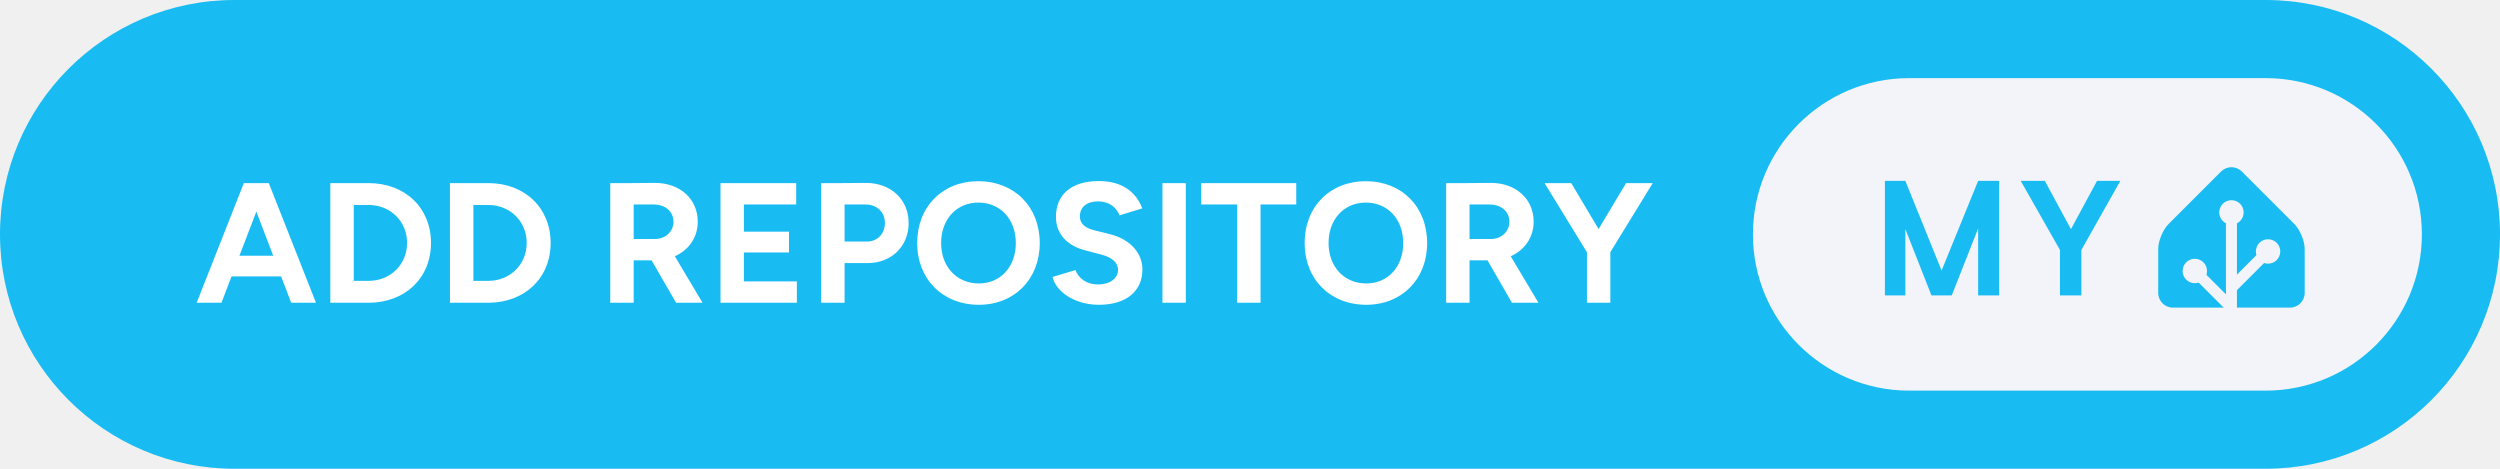
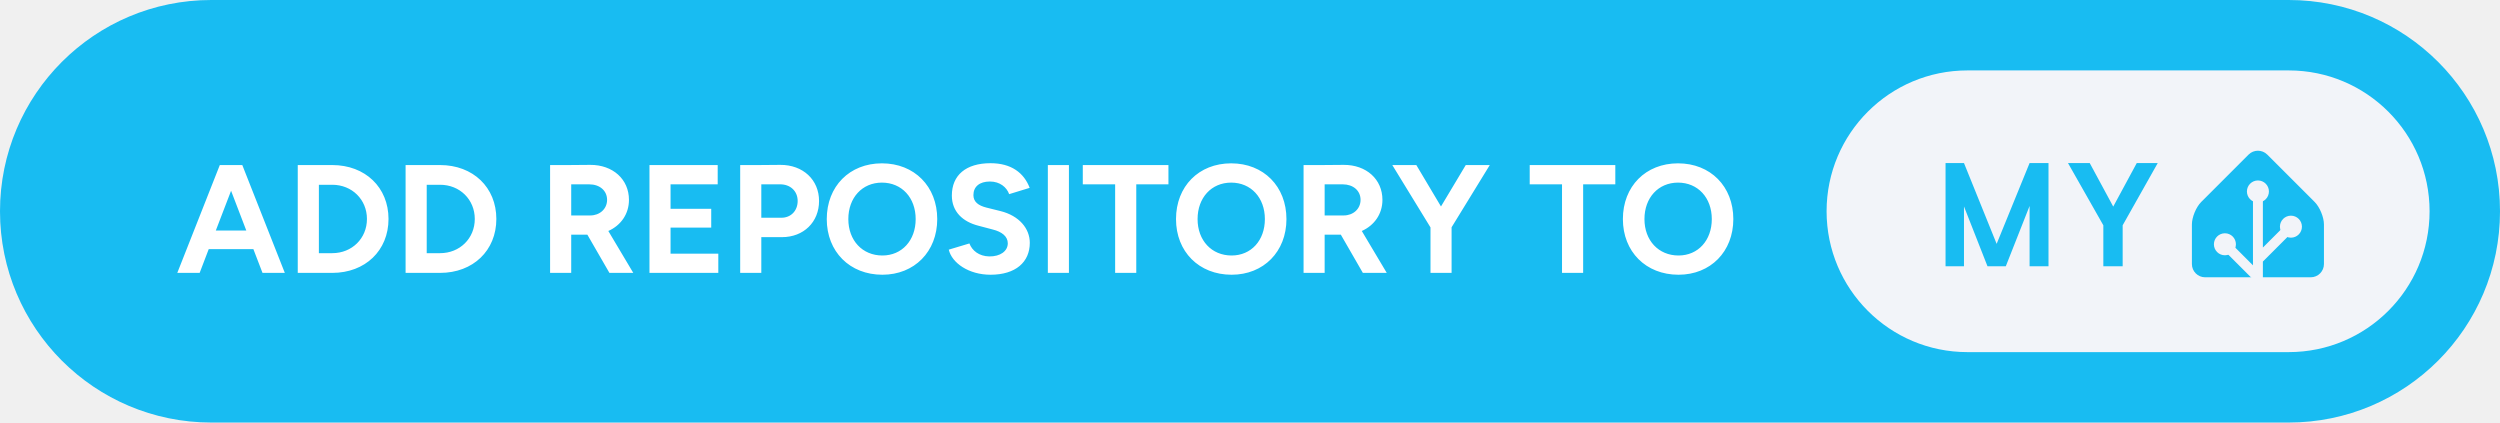
- <svg xmlns="http://www.w3.org/2000/svg" width="256" height="48" aria-label="Add Repository My Home Assistant" style="border-radius:24px" viewBox="0 0 512 96">
-   <rect width="512" height="96" fill="#18BCF2" rx="48" />
-   <path fill="#fff" d="M40.28 62h5.08l2.06-5.39h10.15L59.64 62h5.07l-9.66-24.5h-5.11Zm8.75-9.62 3.47-9.04 3.46 9.04ZM67.65 62h7.84c7.49 0 12.78-5.08 12.78-12.25S82.98 37.5 75.49 37.5h-7.84Zm7.84-20.02c4.48 0 7.88 3.36 7.88 7.77s-3.4 7.77-7.88 7.77h-3.04V41.98ZM92.15 62h7.84c7.49 0 12.78-5.08 12.78-12.25S107.48 37.5 99.99 37.5h-7.84Zm7.84-20.02c4.48 0 7.88 3.36 7.88 7.77s-3.4 7.77-7.88 7.77h-3.04V41.98ZM124.98 62h4.8v-8.68h3.67l5.01 8.68h5.42l-5.67-9.52c2.84-1.26 4.69-3.85 4.69-7.07 0-4.66-3.64-7.98-8.82-7.95l-4.86.04h-4.24Zm8.89-20.12c2.38 0 4.06 1.43 4.06 3.53 0 2.06-1.68 3.54-3.81 3.54h-4.34v-7.07ZM147.56 62h15.64v-4.37h-10.85v-5.92h9.24v-4.27h-9.24v-5.56h10.71V37.5h-15.5Zm20.61 0h4.8v-8.12h4.69c4.93 0 8.43-3.43 8.43-8.22 0-4.8-3.64-8.23-8.82-8.2l-4.86.04h-4.24Zm9-20.12c2.38-.04 4.06 1.53 4.06 3.78 0 2.23-1.54 3.81-3.68 3.81h-4.58v-7.59Zm23.31 20.54c7.27 0 12.46-5.25 12.46-12.64 0-7.42-5.19-12.67-12.57-12.67-7.35 0-12.53 5.22-12.53 12.67 0 7.39 5.22 12.64 12.64 12.64Zm0-4.37c-4.55 0-7.74-3.43-7.74-8.27 0-4.86 3.15-8.29 7.63-8.29 4.52 0 7.67 3.43 7.67 8.29 0 4.84-3.12 8.27-7.56 8.27Zm24.57 4.37c5.7 0 8.92-2.87 8.92-7.25 0-3.25-2.41-6.15-6.65-7.21l-3.22-.8c-1.82-.46-2.94-1.3-2.94-2.83 0-1.93 1.4-3.09 3.75-3.09 2.27 0 3.81 1.3 4.37 2.87l4.66-1.43c-1.3-3.43-4.2-5.6-8.89-5.6-5.6 0-8.79 2.73-8.79 7.35 0 3.64 2.45 5.95 6.06 6.86l3.18.84c2.17.53 3.47 1.61 3.47 3.15 0 1.78-1.72 3.01-4.2 2.98-2.35-.04-3.92-1.34-4.52-2.95l-4.69 1.41c.7 3.01 4.52 5.7 9.49 5.7Zm13.02-.42h4.79V37.5h-4.79Zm15.29 0h4.8V41.88h7.31V37.5h-19.46v4.38h7.35Zm26.46.42c7.28 0 12.46-5.25 12.46-12.64 0-7.42-5.18-12.67-12.56-12.67-7.35 0-12.53 5.22-12.53 12.67 0 7.39 5.21 12.64 12.63 12.64Zm0-4.37c-4.55 0-7.73-3.43-7.73-8.27 0-4.86 3.15-8.29 7.63-8.29 4.51 0 7.66 3.43 7.66 8.29 0 4.84-3.11 8.27-7.56 8.27ZM296.17 62h4.79v-8.68h3.68l5 8.68h5.43l-5.67-9.52c2.83-1.26 4.69-3.85 4.69-7.07 0-4.66-3.64-7.98-8.82-7.95l-4.87.04h-4.23Zm8.89-20.12c2.38 0 4.06 1.43 4.06 3.53 0 2.06-1.68 3.54-3.82 3.54h-4.34v-7.07ZM325.01 62h4.79V51.64l8.68-14.14h-5.46l-5.63 9.41-5.6-9.41h-5.46l8.68 14.17Z" />
-   <g style="transform:translate(15px,0)">
+ <svg xmlns="http://www.w3.org/2000/svg" width="284" height="48" aria-label="Add repository to My Home Assistant" style="border-radius:24px" viewBox="0 0 568 96">
+   <rect width="568" height="96" fill="#18BCF2" rx="48" />
+   <path fill="#fff" d="M40.28 62h5.08l2.06-5.39h10.15L59.64 62h5.07l-9.66-24.5h-5.11Zm8.75-9.62 3.47-9.04 3.46 9.04ZM67.65 62h7.84c7.49 0 12.78-5.08 12.78-12.25S82.98 37.5 75.49 37.5h-7.84Zm7.84-20.02c4.48 0 7.88 3.36 7.88 7.77s-3.4 7.77-7.88 7.77h-3.04V41.98ZM92.15 62h7.84c7.49 0 12.78-5.08 12.78-12.25S107.48 37.5 99.99 37.5h-7.84Zm7.84-20.02c4.48 0 7.88 3.36 7.88 7.77s-3.4 7.77-7.88 7.77h-3.04V41.98ZM124.98 62h4.8v-8.68h3.67l5.01 8.68h5.42l-5.67-9.52c2.84-1.26 4.69-3.85 4.69-7.07 0-4.66-3.64-7.98-8.82-7.95l-4.86.04h-4.24Zm8.89-20.12c2.38 0 4.06 1.43 4.06 3.53 0 2.06-1.68 3.54-3.81 3.54h-4.34v-7.07ZM147.56 62h15.64v-4.37h-10.85v-5.92h9.24v-4.27h-9.24v-5.56h10.71V37.5h-15.5Zm20.61 0h4.8v-8.12h4.69c4.93 0 8.43-3.43 8.43-8.22 0-4.8-3.64-8.23-8.82-8.2l-4.86.04h-4.24Zm9-20.12c2.38-.04 4.06 1.53 4.06 3.78 0 2.23-1.54 3.81-3.68 3.81h-4.58v-7.59Zm23.31 20.54c7.27 0 12.46-5.25 12.46-12.64 0-7.42-5.19-12.67-12.57-12.67-7.35 0-12.53 5.22-12.53 12.67 0 7.39 5.22 12.64 12.64 12.64Zm0-4.37c-4.55 0-7.74-3.43-7.74-8.27 0-4.86 3.15-8.29 7.63-8.29 4.52 0 7.67 3.43 7.67 8.29 0 4.84-3.12 8.27-7.56 8.27Zm24.57 4.37c5.7 0 8.92-2.87 8.92-7.25 0-3.25-2.41-6.15-6.65-7.21l-3.22-.8c-1.82-.46-2.94-1.3-2.94-2.83 0-1.93 1.4-3.09 3.75-3.09 2.27 0 3.81 1.3 4.37 2.87l4.66-1.43c-1.3-3.43-4.2-5.6-8.89-5.6-5.6 0-8.79 2.73-8.79 7.35 0 3.64 2.45 5.95 6.06 6.86l3.18.84c2.17.53 3.47 1.61 3.47 3.15 0 1.78-1.72 3.01-4.2 2.98-2.35-.04-3.92-1.34-4.52-2.95l-4.69 1.41c.7 3.01 4.52 5.7 9.49 5.7Zm13.02-.42h4.79V37.5h-4.79Zm15.29 0h4.8V41.88h7.31V37.5h-19.46v4.38h7.35Zm26.46.42c7.28 0 12.46-5.25 12.46-12.64 0-7.42-5.18-12.67-12.56-12.67-7.35 0-12.53 5.22-12.53 12.67 0 7.39 5.21 12.64 12.63 12.64Zm0-4.37c-4.55 0-7.73-3.43-7.73-8.27 0-4.86 3.15-8.29 7.63-8.29 4.51 0 7.66 3.43 7.66 8.29 0 4.84-3.11 8.27-7.56 8.27ZM296.17 62h4.79v-8.68h3.68l5 8.68h5.43l-5.67-9.52c2.83-1.26 4.69-3.85 4.69-7.07 0-4.66-3.64-7.98-8.82-7.95l-4.87.04h-4.23Zm8.89-20.12c2.38 0 4.06 1.43 4.06 3.53 0 2.06-1.68 3.54-3.82 3.54h-4.34v-7.07ZM325.01 62h4.79V51.64l8.68-14.14h-5.46l-5.63 9.41-5.6-9.41h-5.46l8.68 14.17Zm29.88 0h4.8V41.88H367V37.5h-19.45v4.38h7.34Zm26.47.42c7.27 0 12.45-5.25 12.45-12.64 0-7.42-5.18-12.67-12.56-12.67-7.35 0-12.53 5.22-12.53 12.67 0 7.39 5.22 12.64 12.64 12.64Zm0-4.37c-4.55 0-7.74-3.43-7.74-8.27 0-4.86 3.15-8.29 7.63-8.29 4.51 0 7.67 3.43 7.67 8.29 0 4.84-3.12 8.27-7.56 8.27Z" />
+   <g style="transform:translate(71px,0)">
    <rect width="137" height="64" x="344" y="16" fill="#F2F4F9" rx="32" />
    <path fill="#18BCF2" d="M394.419 37.047V60.5h-4.297V46.797L384.716 60.5h-4.157l-5.343-13.594V60.5h-4.188V37.047h4.188l7.422 18.36 7.484-18.36h4.297Zm9.365 0 5.344 9.89 5.344-9.89h4.766l-7.969 14.14V60.5h-4.391v-9.313l-8.031-14.14h4.937ZM457 60c0 1.65-1.35 3-3 3h-24c-1.65 0-3-1.35-3-3v-9c0-1.65.95-3.95 2.12-5.12l10.76-10.76a3 3 0 0 1 4.24 0l10.76 10.76c1.17 1.17 2.12 3.47 2.12 5.12v9Z" />
    <path fill="#F2F4F9" stroke="#F2F4F9" d="M442 45.5a2 2 0 1 0 0-4 2 2 0 0 0 0 4Z" />
    <path fill="#F2F4F9" stroke="#F2F4F9" stroke-miterlimit="10" d="M449.5 53.5a2 2 0 1 0 0-4 2 2 0 0 0 0 4ZM434.5 57.5a2 2 0 1 0 0-4 2 2 0 0 0 0 4Z" />
    <path fill="none" stroke="#F2F4F9" stroke-miterlimit="10" stroke-width="2.25" d="M442 43.48V63l-7.5-7.5M449.5 51.46l-7.41 7.41" />
  </g>
</svg>
